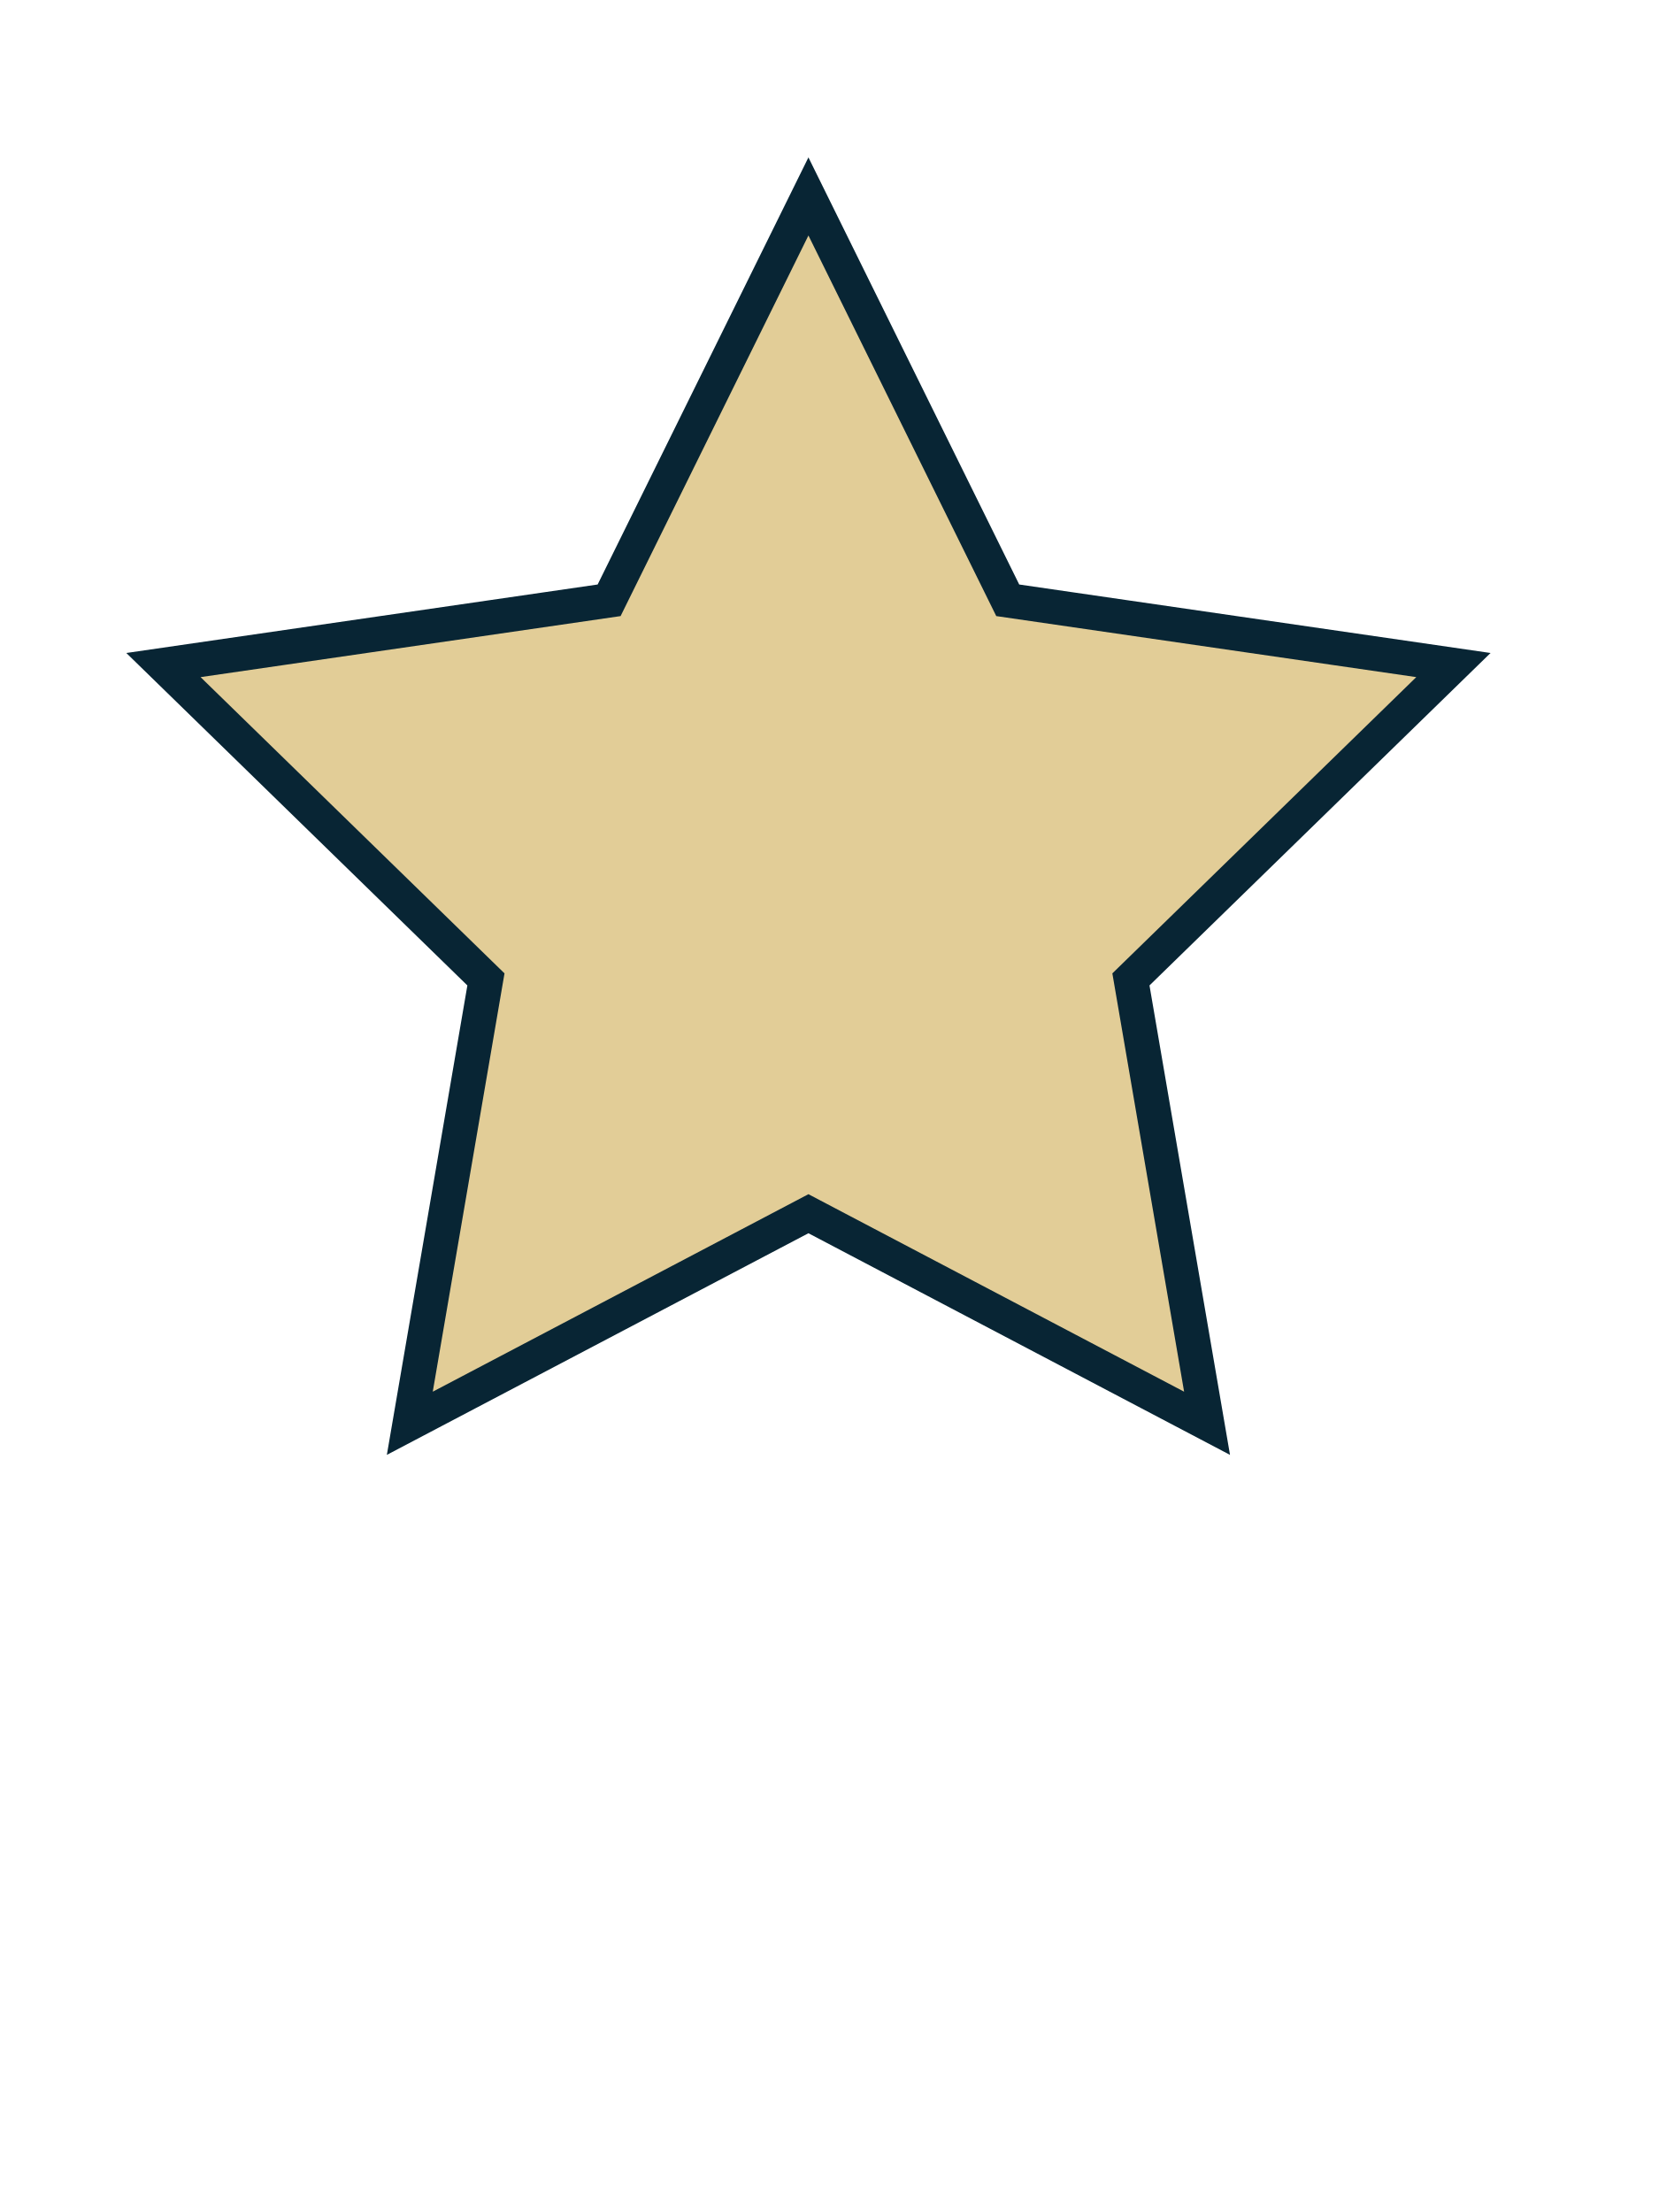
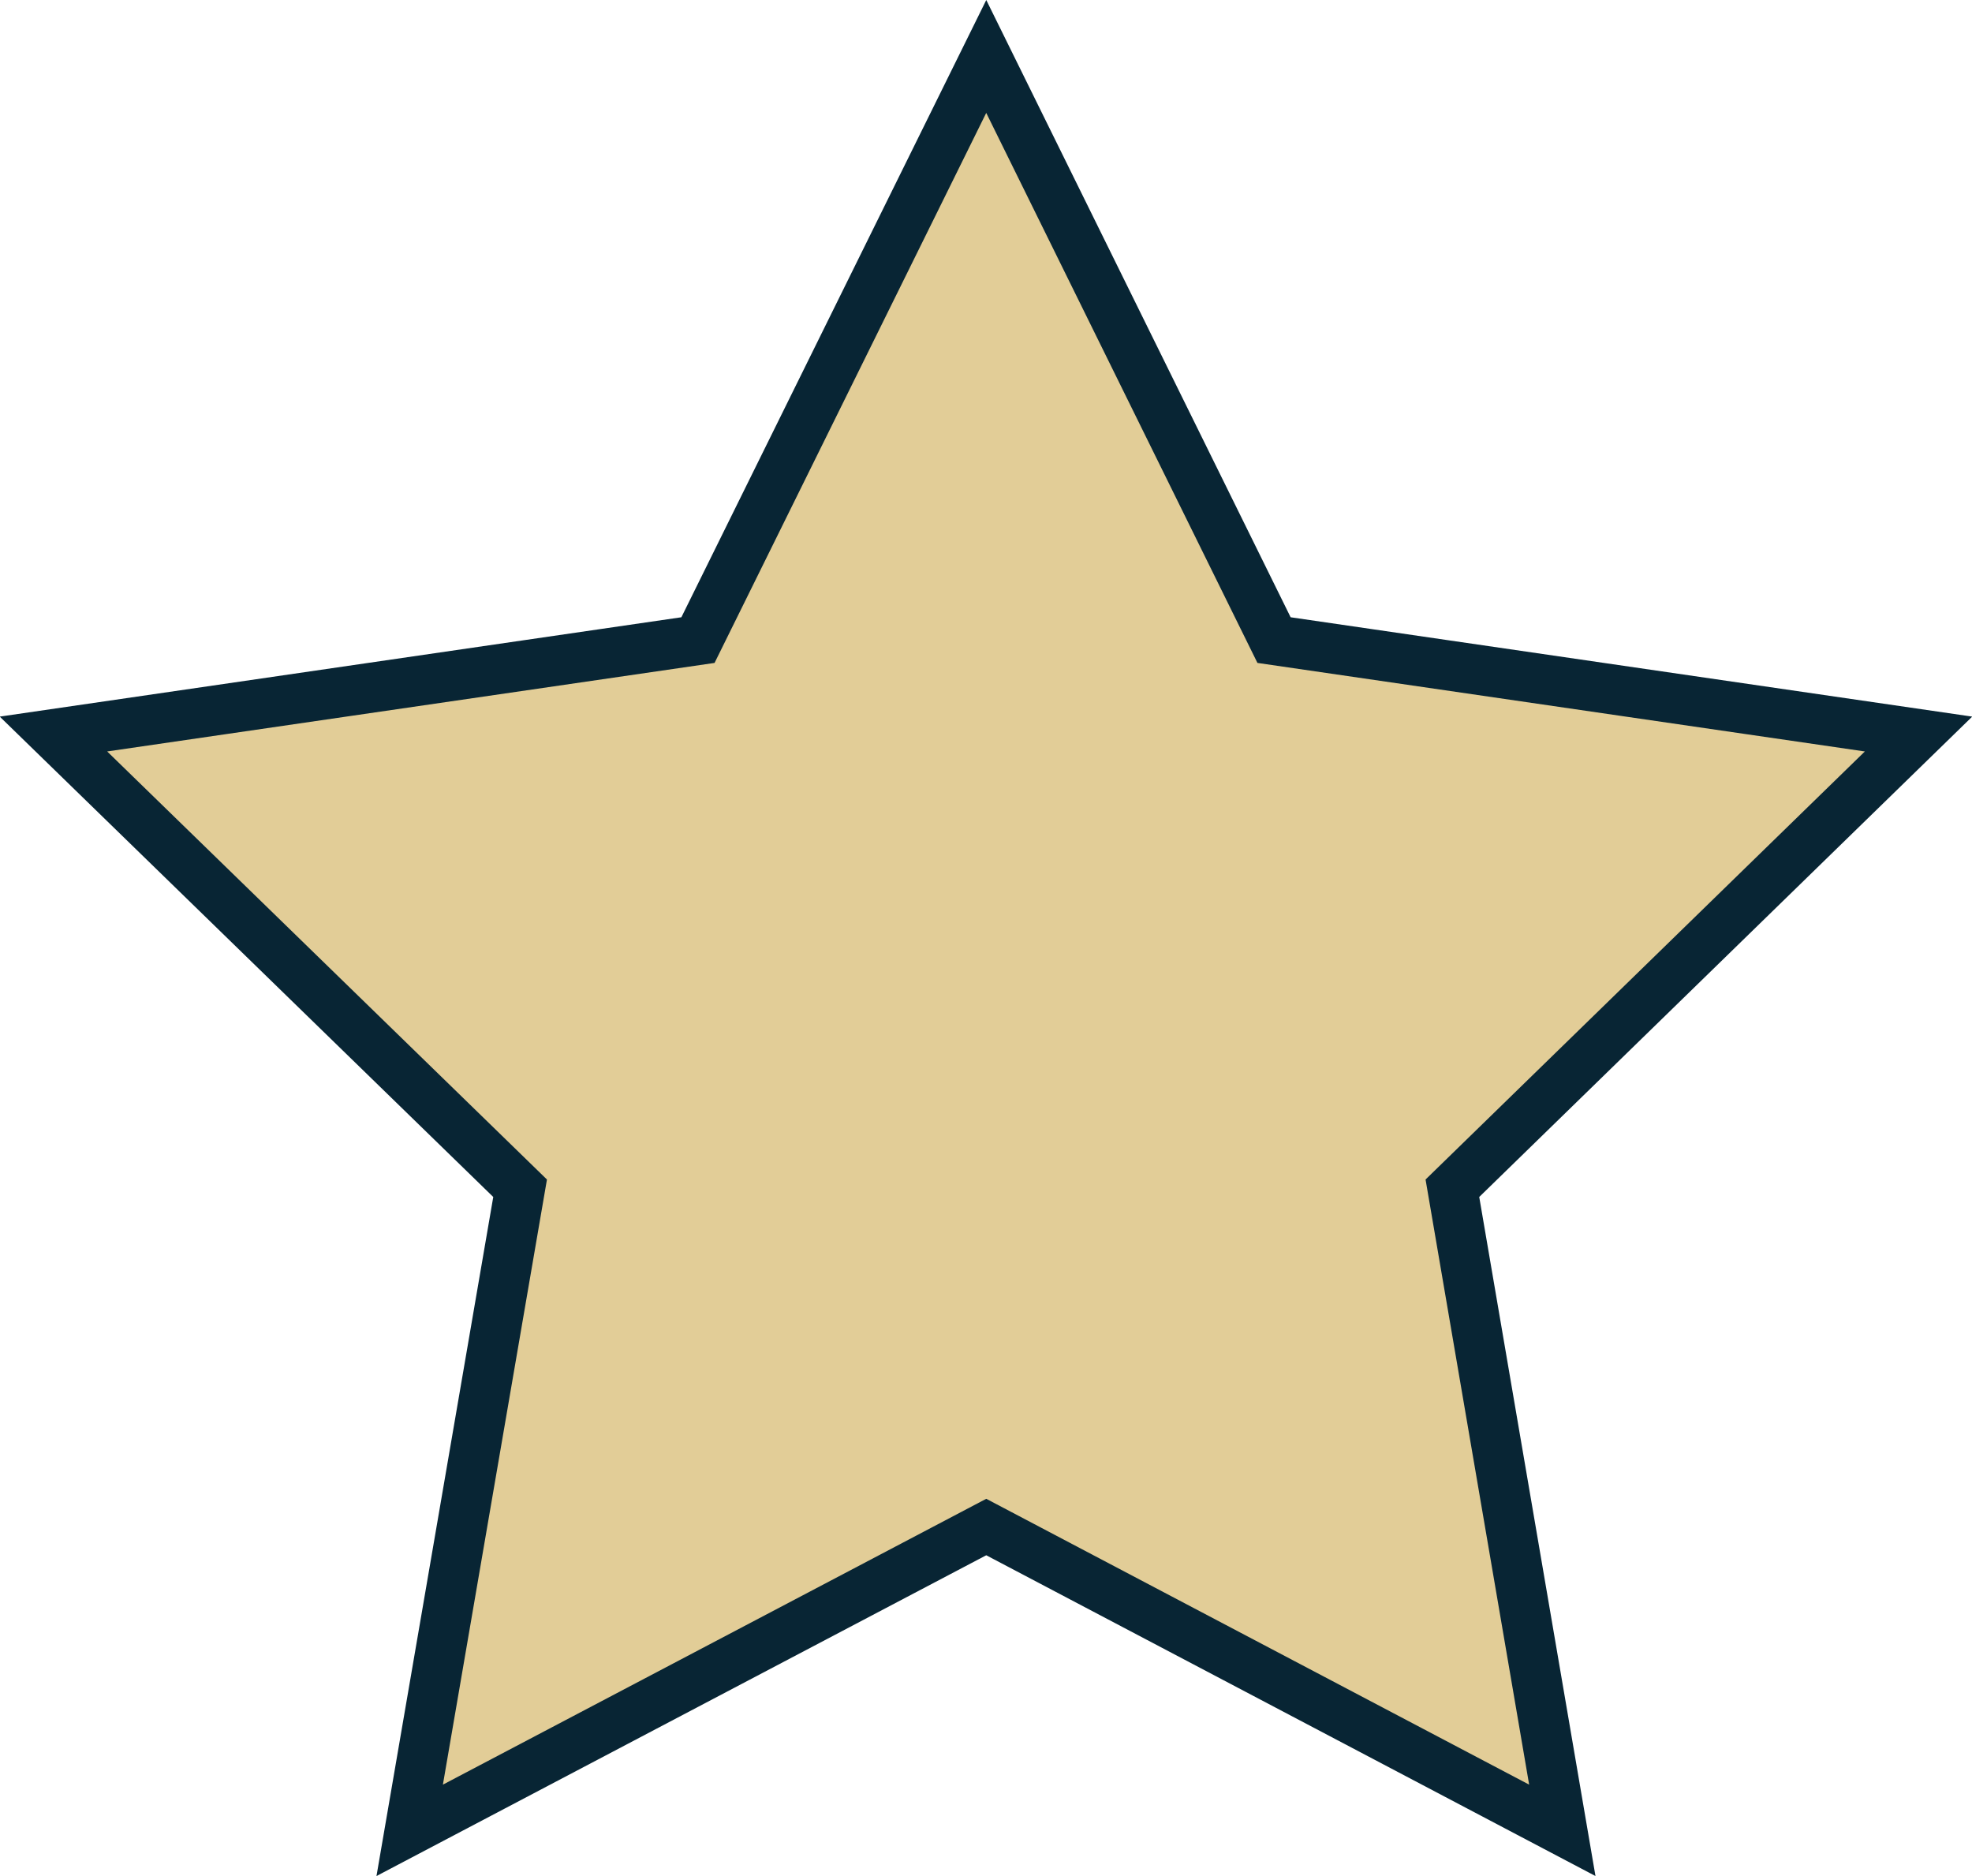
- <svg xmlns="http://www.w3.org/2000/svg" version="1.1" x="0px" y="0px" viewBox="0 0 480 640" style="enable-background:new 0 0 480 640;" xml:space="preserve">
+ <svg xmlns="http://www.w3.org/2000/svg" version="1.1" x="0px" y="0px" viewBox="0 0 394.7 375.4" style="enable-background:new 0 0 394.7 375.4;" xml:space="preserve">
+   <style type="text/css">
+ 	.st0{fill:#082534;stroke:#082534;stroke-width:10;stroke-miterlimit:10;}
+ 	.st1{fill:#E2CD97;stroke:#E2CD97;stroke-miterlimit:10;}
+ 	.st2{fill:none;stroke:#082534;stroke-width:10;stroke-miterlimit:10;}
+ </style>
  <g id="blackfull">
-     <polygon style="fill:#082534;stroke:#082534;stroke-width:10;stroke-miterlimit:10;" points="341.974,400.929 233.683,343.6    125.064,400.307 146.124,279.6 58.627,193.821 179.934,176.549 234.476,66.828 288.389,176.86 409.595,194.828 321.607,280.103     " />
+     <polygon class="st0" points="305.4,355.4 197.1,298.1 88.5,354.8 109.6,234.1 22.1,148.3 143.4,131 197.9,21.3 251.8,131.3    373.1,149.3 285.1,234.6  " />
  </g>
-   <g id="quarter_full" style="display:none;">
-     <path style="display:inline;fill:#E2CD97;stroke:#E2CD97;stroke-miterlimit:10;" d="M179.333,375.031V176.333   c0-0.557,0.079-1.063,0.216-1.524l-0.588,1.192L55.333,193.965l89.458,87.2l-21.118,123.128L179.333,375.031z" />
+   <g id="quarter_full">
+     <path class="st1" d="M142.8,329.5V130.8c0-0.6,0.1-1.1,0.2-1.5l-0.6,1.2l-123.6,18l89.5,87.2L87.1,358.8L142.8,329.5z" />
  </g>
-   <g id="half_full" style="display:none;">
-     <polygon style="display:inline;fill:#E2CD97;stroke:#E2CD97;stroke-miterlimit:10;" points="233.904,346.309 233.904,62.408    179.021,173.613 53.951,191.786 144.453,280.004 123.088,404.568  " />
+   <g id="half_full">
+     <polygon class="st1" points="197.4,300.8 197.4,16.9 142.5,128.1 17.4,146.2 107.9,234.5 86.5,359  " />
  </g>
-   <g id="three_quarter_full" style="display:none;">
-     <path style="display:inline;fill:#E2CD97;stroke:#E2CD97;stroke-miterlimit:10;" d="M288.667,175.667   c0-0.432,0.048-0.833,0.132-1.207L234.336,64.106l-55.273,111.996L55.468,194.061l89.434,87.177L123.79,404.333l110.546-58.118   l54.33,28.563V175.667z" />
+   <g id="three_quarter_full">
+     <path class="st1" d="M252.1,130.1c0-0.4,0-0.8,0.1-1.2L197.8,18.6l-55.3,112l-123.6,18l89.4,87.2L87.2,358.8l110.5-58.1l54.3,28.6   V130.1z" />
  </g>
  <g id="Layer_6">
-     <polygon style="fill:#E2CD97;stroke:#E2CD97;stroke-miterlimit:10;" points="233.57,63.104 289.219,175.861 413.654,193.942    323.612,281.712 344.868,405.644 233.57,347.131 122.272,405.644 143.528,281.712 53.486,193.942 177.921,175.861  " />
+     <polygon class="st1" points="197,17.6 252.7,130.3 377.1,148.4 287.1,236.2 308.3,360.1 197,301.6 85.7,360.1 107,236.2    16.9,148.4 141.4,130.3  " />
  </g>
  <g id="outline2">
-     <polygon style="fill:none;stroke:#082534;stroke-width:10;stroke-miterlimit:10;" points="233.904,56.837 291.571,173.683    420.518,192.421 327.211,283.373 349.238,411.799 233.904,351.164 118.57,411.799 140.597,283.373 47.289,192.421 176.237,173.683     " />
+     <polygon class="st2" points="197.4,11.3 255,128.1 384,146.9 290.7,237.8 312.7,366.3 197.4,305.6 82,366.3 104.1,237.8    10.7,146.9 139.7,128.1  " />
  </g>
</svg>
